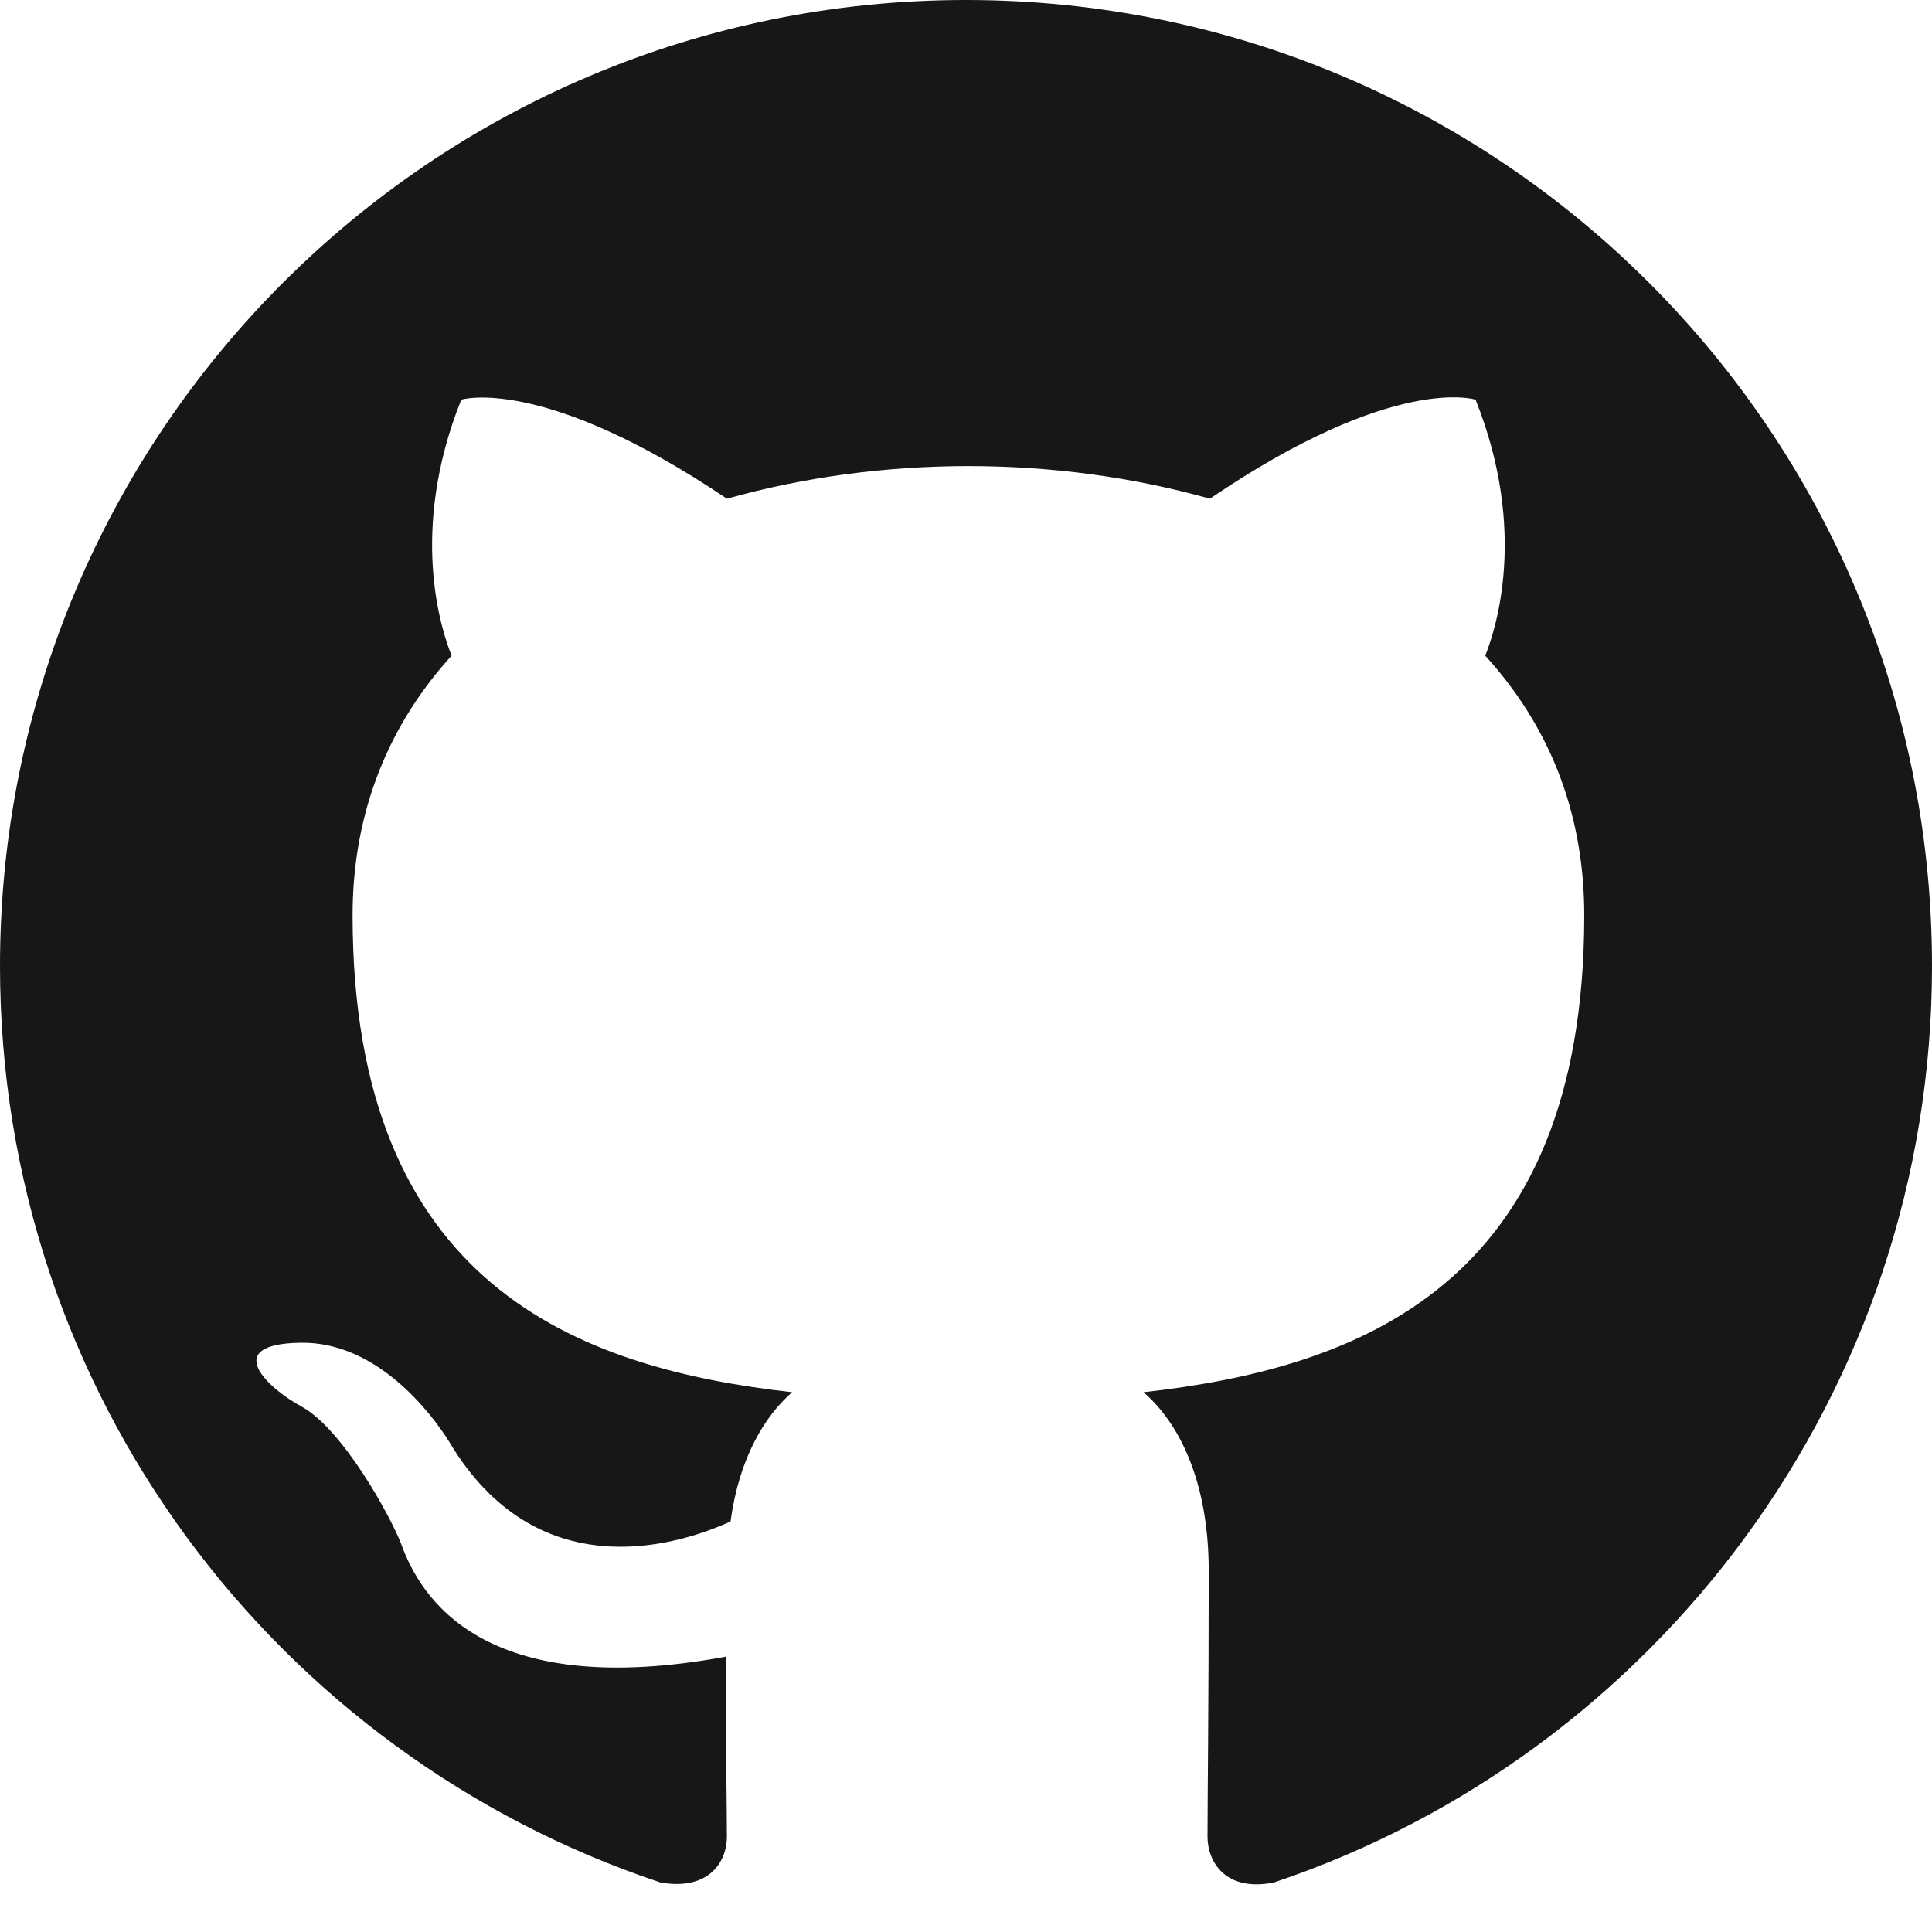
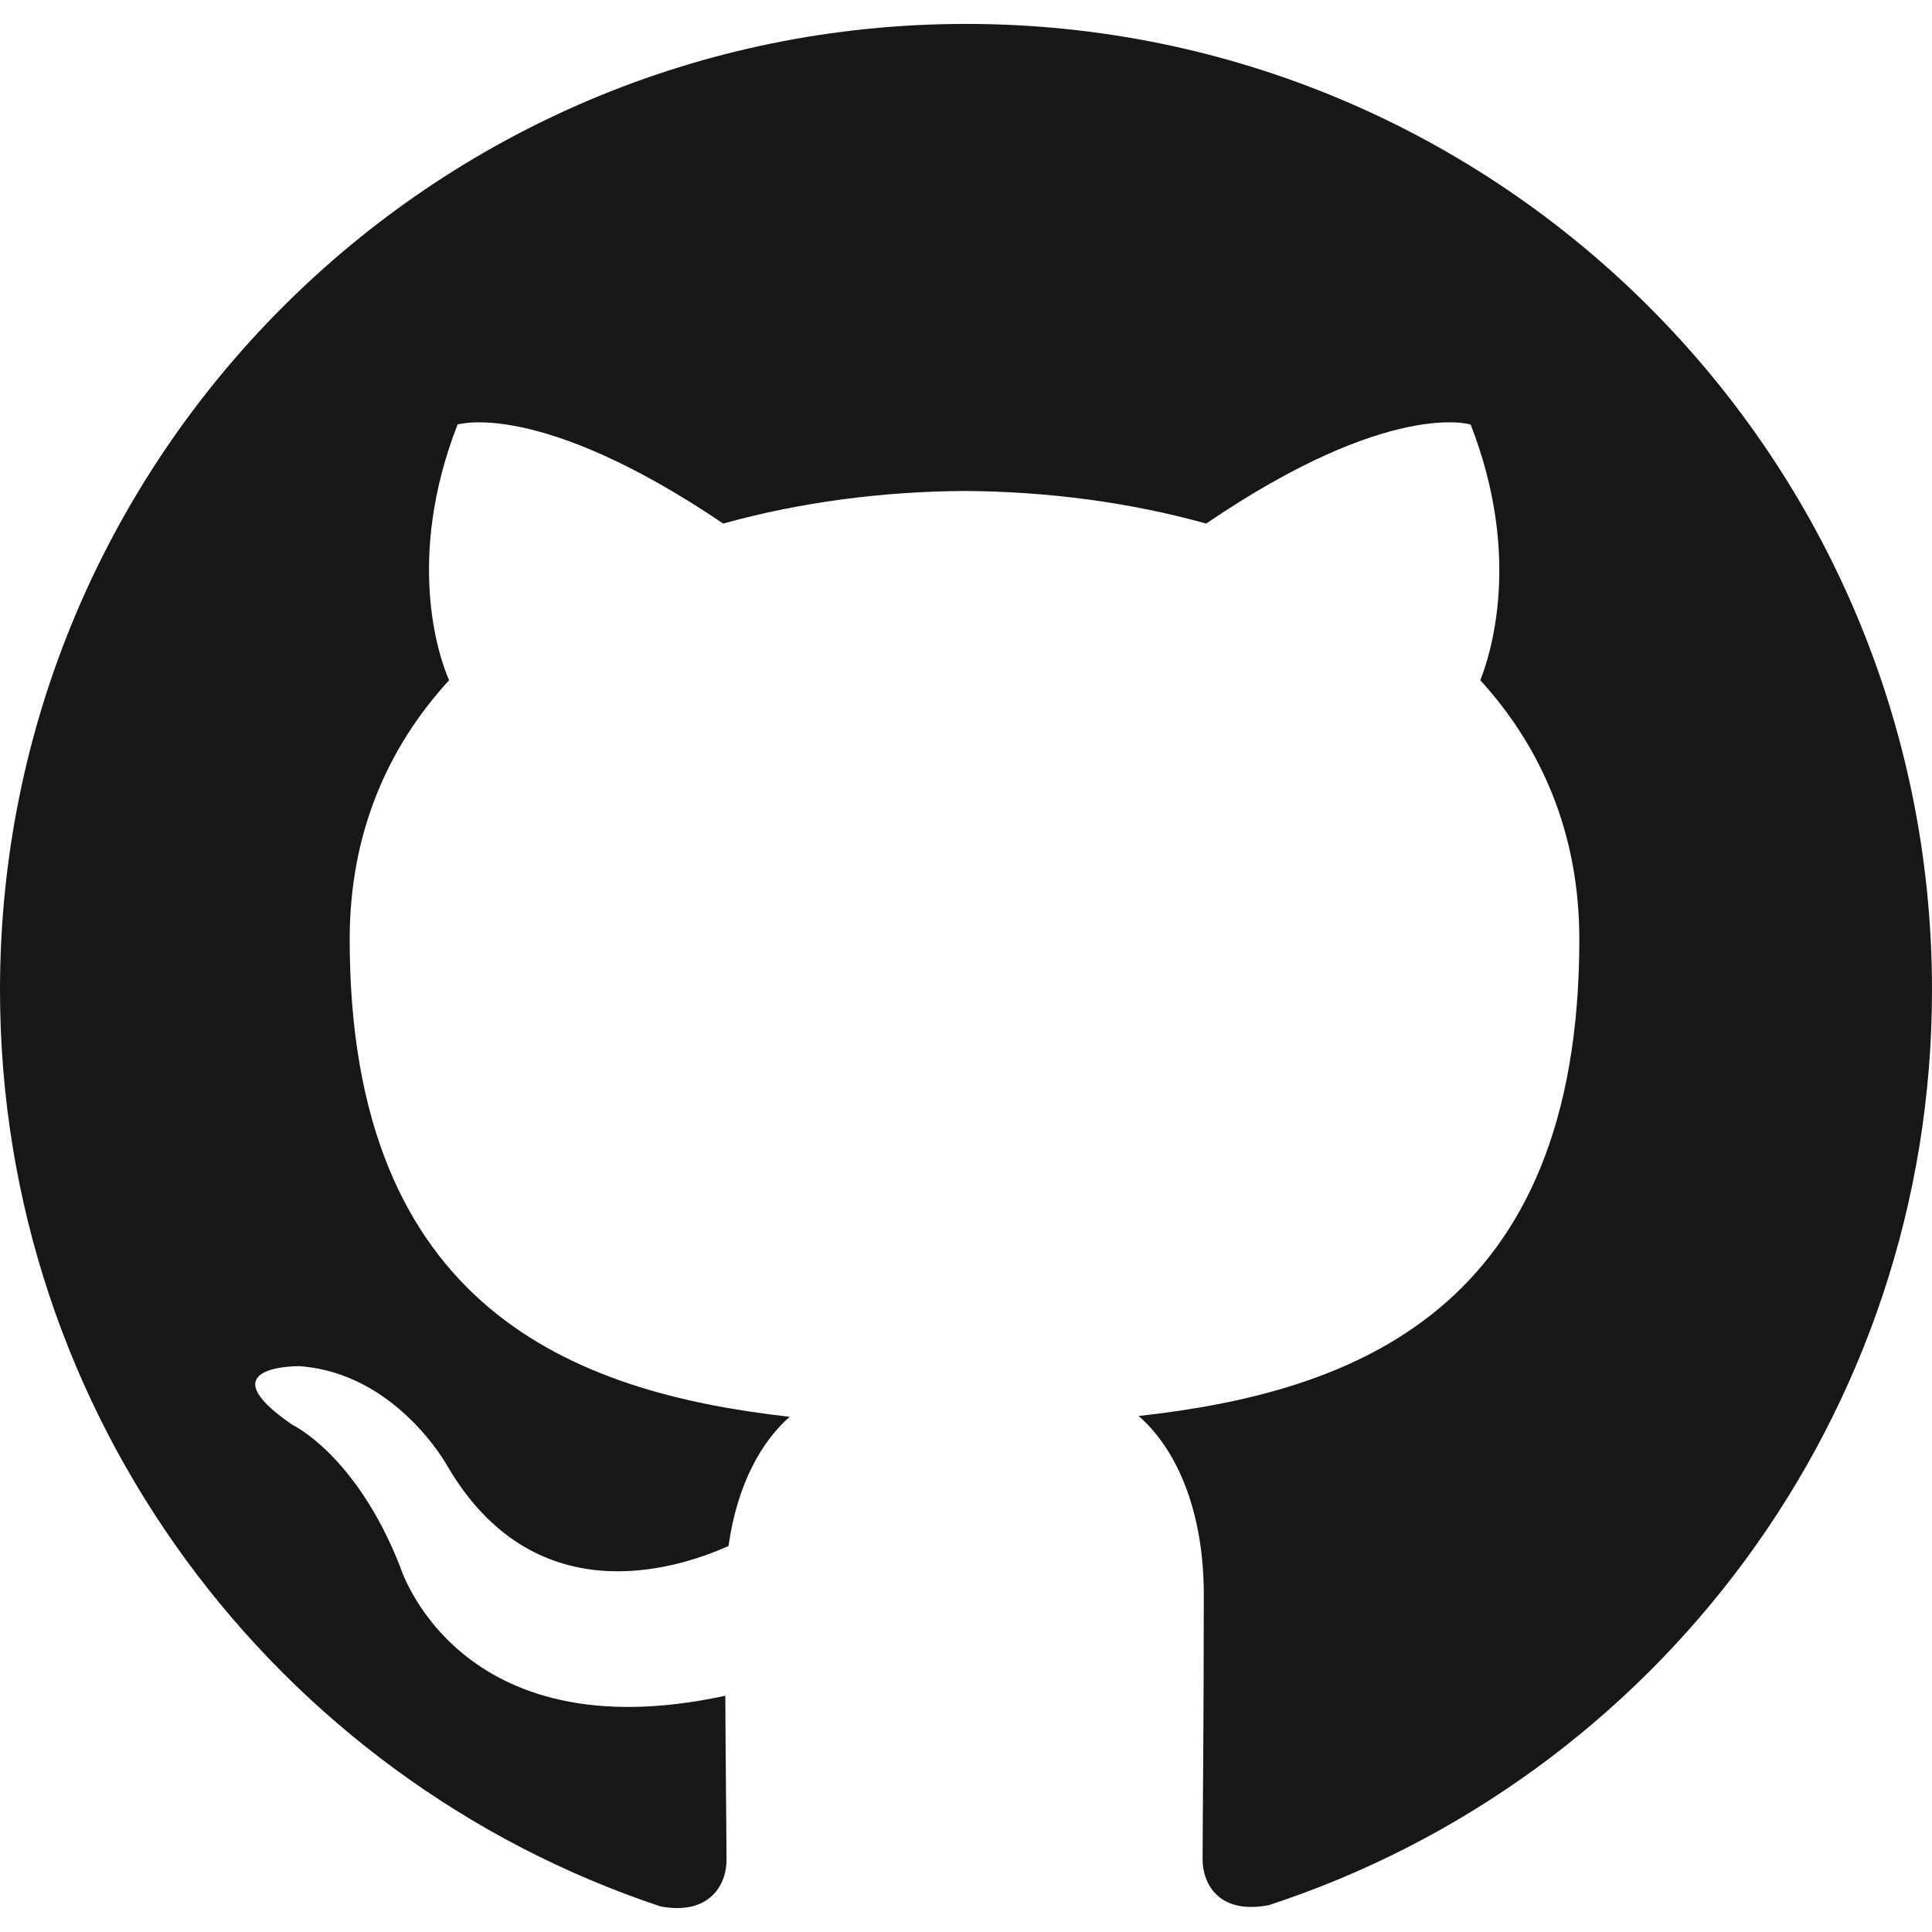
- <svg xmlns="http://www.w3.org/2000/svg" fill="none" aria-hidden="true" viewBox="0 0 1024 1024" role="img" focusable="false">
-   <path fill="#181717" fill-rule="evenodd" d="M512 0C229.12 0 0 229.12 0 512c0 226.56 146.56 417.92 350.08 485.76 25.6 4.48 35.2-10.88 35.2-24.32 0-12.16-.64-52.48-.64-95.36-128.64 23.68-161.92-31.36-172.16-60.16-5.76-14.72-30.72-60.16-52.48-72.32-17.92-9.6-43.52-33.28-.64-33.92 40.32-.64 69.12 37.12 78.72 52.48 46.08 77.44 119.68 55.68 149.12 42.24 4.48-33.28 17.92-55.68 32.64-68.48-113.92-12.8-232.96-56.96-232.96-252.8 0-55.68 19.84-101.76 52.48-137.6-5.12-12.8-23.04-65.28 5.12-135.68 0 0 42.88-13.44 140.8 52.48 40.96-11.52 84.48-17.28 128-17.28s87.04 5.76 128 17.28c97.92-66.56 140.8-52.48 140.8-52.48 28.16 70.4 10.24 122.88 5.12 135.68 32.64 35.84 52.48 81.28 52.48 137.6 0 196.48-119.68 240-233.6 252.8 18.56 16 34.56 46.72 34.56 94.72 0 68.48-.64 123.52-.64 140.8 0 13.44 9.6 29.44 35.2 24.32C877.44 929.92 1024 737.92 1024 512 1024 229.12 794.88 0 512 0" clip-rule="evenodd" />
+ <svg xmlns="http://www.w3.org/2000/svg" fill="#181717" role="img" viewBox="0 0 24 24">
+   <path d="M12 .297c-6.63 0-12 5.373-12 12 0 5.303 3.438 9.8 8.205 11.385.6.113.82-.258.82-.577 0-.285-.01-1.04-.015-2.04-3.338.724-4.042-1.61-4.042-1.61C4.422 18.07 3.633 17.7 3.633 17.7c-1.087-.744.084-.729.084-.729 1.205.084 1.838 1.236 1.838 1.236 1.07 1.835 2.809 1.305 3.495.998.108-.776.417-1.305.76-1.605-2.665-.3-5.466-1.332-5.466-5.93 0-1.31.465-2.38 1.235-3.22-.135-.303-.54-1.523.105-3.176 0 0 1.005-.322 3.3 1.23.96-.267 1.98-.399 3-.405 1.02.006 2.04.138 3 .405 2.28-1.552 3.285-1.23 3.285-1.23.645 1.653.24 2.873.12 3.176.765.84 1.23 1.91 1.23 3.22 0 4.61-2.805 5.625-5.475 5.92.42.36.81 1.096.81 2.22 0 1.606-.015 2.896-.015 3.286 0 .315.21.69.825.57C20.565 22.092 24 17.592 24 12.297c0-6.627-5.373-12-12-12" />
</svg>
